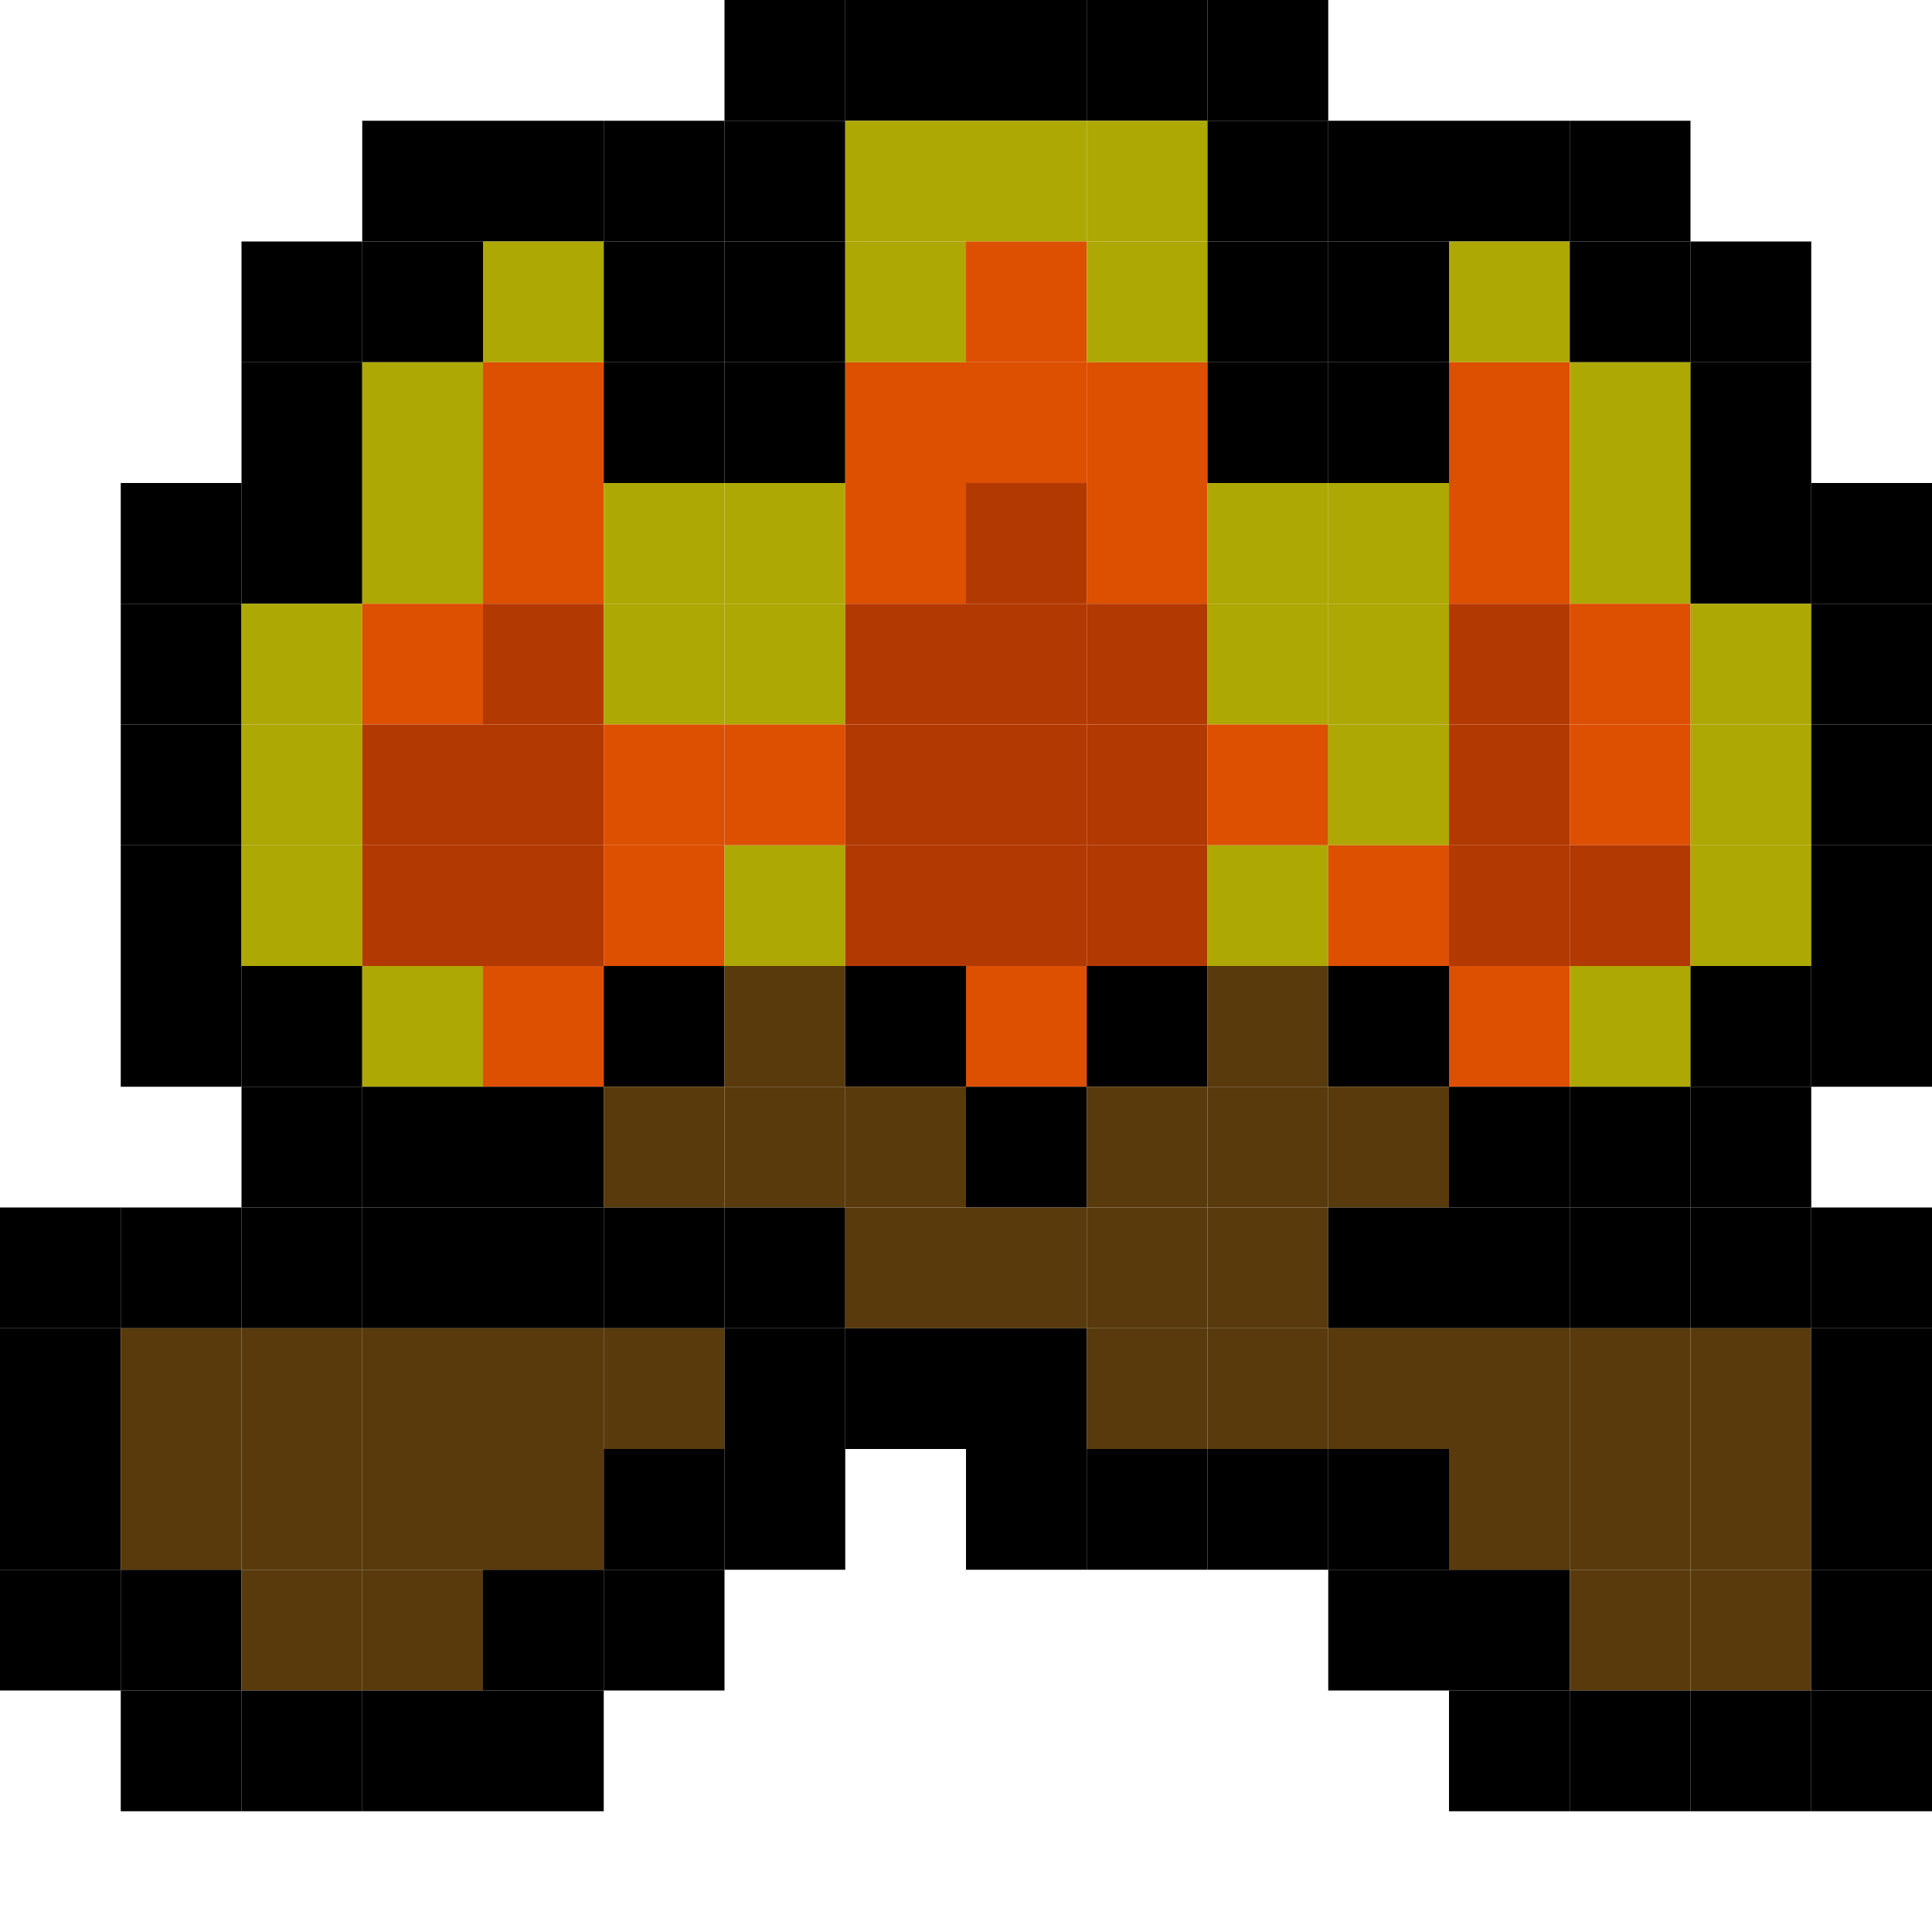
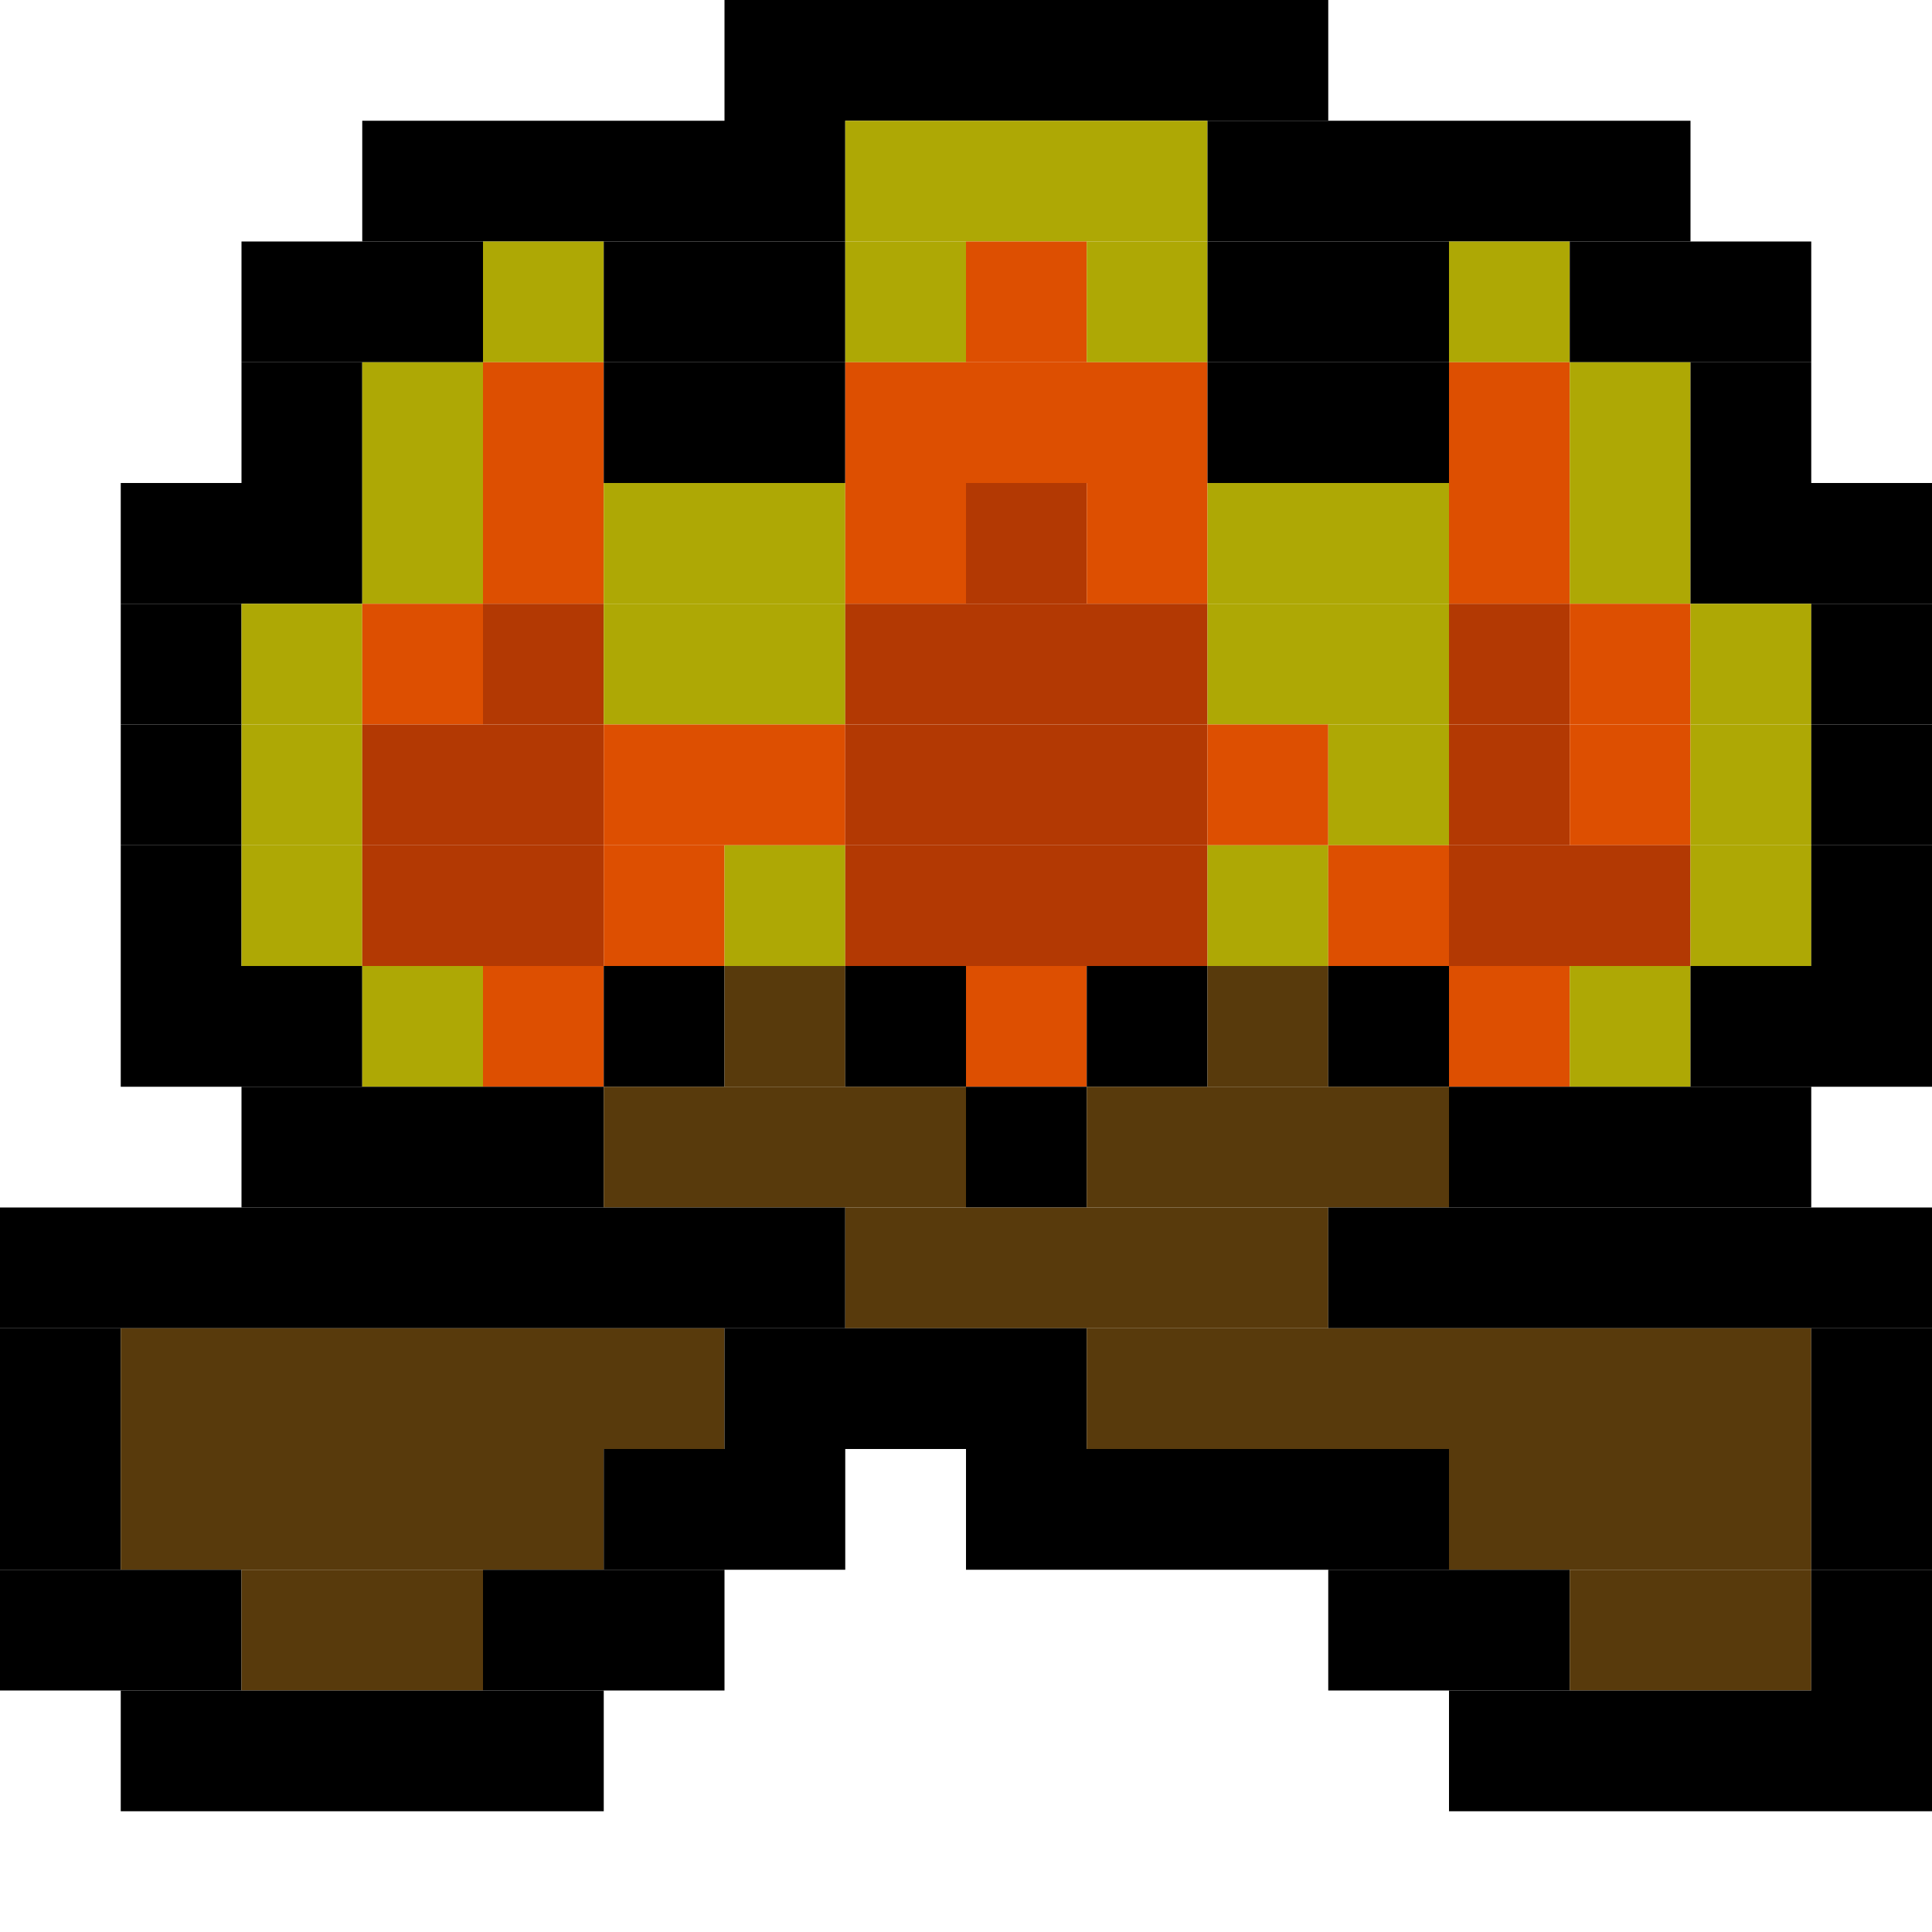
- <svg xmlns="http://www.w3.org/2000/svg" baseProfile="full" height="640px" version="1.1" width="640px">
-   <defs />
-   <rect fill="rgb(0,0,0)" height="40px" width="40px" x="240px" y="0px" />
-   <rect fill="rgb(0,0,0)" height="40px" width="40px" x="280px" y="0px" />
-   <rect fill="rgb(0,0,0)" height="40px" width="40px" x="320px" y="0px" />
-   <rect fill="rgb(0,0,0)" height="40px" width="40px" x="360px" y="0px" />
-   <rect fill="rgb(0,0,0)" height="40px" width="40px" x="400px" y="0px" />
-   <rect fill="rgb(0,0,0)" height="40px" width="40px" x="120px" y="40px" />
-   <rect fill="rgb(0,0,0)" height="40px" width="40px" x="160px" y="40px" />
-   <rect fill="rgb(0,0,0)" height="40px" width="40px" x="200px" y="40px" />
-   <rect fill="rgb(0,0,0)" height="40px" width="40px" x="240px" y="40px" />
-   <rect fill="rgb(174,168,5)" height="40px" width="40px" x="280px" y="40px" />
-   <rect fill="rgb(174,168,5)" height="40px" width="40px" x="320px" y="40px" />
-   <rect fill="rgb(174,168,5)" height="40px" width="40px" x="360px" y="40px" />
-   <rect fill="rgb(0,0,0)" height="40px" width="40px" x="400px" y="40px" />
-   <rect fill="rgb(0,0,0)" height="40px" width="40px" x="440px" y="40px" />
-   <rect fill="rgb(0,0,0)" height="40px" width="40px" x="480px" y="40px" />
-   <rect fill="rgb(0,0,0)" height="40px" width="40px" x="520px" y="40px" />
-   <rect fill="rgb(0,0,0)" height="40px" width="40px" x="80px" y="80px" />
-   <rect fill="rgb(0,0,0)" height="40px" width="40px" x="120px" y="80px" />
-   <rect fill="rgb(174,168,5)" height="40px" width="40px" x="160px" y="80px" />
-   <rect fill="rgb(0,0,0)" height="40px" width="40px" x="200px" y="80px" />
-   <rect fill="rgb(0,0,0)" height="40px" width="40px" x="240px" y="80px" />
-   <rect fill="rgb(174,168,5)" height="40px" width="40px" x="280px" y="80px" />
-   <rect fill="rgb(221,79,1)" height="40px" width="40px" x="320px" y="80px" />
-   <rect fill="rgb(174,168,5)" height="40px" width="40px" x="360px" y="80px" />
-   <rect fill="rgb(0,0,0)" height="40px" width="40px" x="400px" y="80px" />
-   <rect fill="rgb(0,0,0)" height="40px" width="40px" x="440px" y="80px" />
-   <rect fill="rgb(174,168,5)" height="40px" width="40px" x="480px" y="80px" />
-   <rect fill="rgb(0,0,0)" height="40px" width="40px" x="520px" y="80px" />
-   <rect fill="rgb(0,0,0)" height="40px" width="40px" x="560px" y="80px" />
-   <rect fill="rgb(0,0,0)" height="40px" width="40px" x="80px" y="120px" />
-   <rect fill="rgb(174,168,5)" height="40px" width="40px" x="120px" y="120px" />
-   <rect fill="rgb(221,79,1)" height="40px" width="40px" x="160px" y="120px" />
-   <rect fill="rgb(0,0,0)" height="40px" width="40px" x="200px" y="120px" />
-   <rect fill="rgb(0,0,0)" height="40px" width="40px" x="240px" y="120px" />
-   <rect fill="rgb(221,79,1)" height="40px" width="40px" x="280px" y="120px" />
-   <rect fill="rgb(221,79,1)" height="40px" width="40px" x="320px" y="120px" />
-   <rect fill="rgb(221,79,1)" height="40px" width="40px" x="360px" y="120px" />
-   <rect fill="rgb(0,0,0)" height="40px" width="40px" x="400px" y="120px" />
-   <rect fill="rgb(0,0,0)" height="40px" width="40px" x="440px" y="120px" />
-   <rect fill="rgb(221,79,1)" height="40px" width="40px" x="480px" y="120px" />
-   <rect fill="rgb(174,168,5)" height="40px" width="40px" x="520px" y="120px" />
-   <rect fill="rgb(0,0,0)" height="40px" width="40px" x="560px" y="120px" />
-   <rect fill="rgb(0,0,0)" height="40px" width="40px" x="40px" y="160px" />
-   <rect fill="rgb(0,0,0)" height="40px" width="40px" x="80px" y="160px" />
-   <rect fill="rgb(174,168,5)" height="40px" width="40px" x="120px" y="160px" />
-   <rect fill="rgb(221,79,1)" height="40px" width="40px" x="160px" y="160px" />
-   <rect fill="rgb(174,168,5)" height="40px" width="40px" x="200px" y="160px" />
-   <rect fill="rgb(174,168,5)" height="40px" width="40px" x="240px" y="160px" />
-   <rect fill="rgb(221,79,1)" height="40px" width="40px" x="280px" y="160px" />
-   <rect fill="rgb(179,57,3)" height="40px" width="40px" x="320px" y="160px" />
-   <rect fill="rgb(221,79,1)" height="40px" width="40px" x="360px" y="160px" />
-   <rect fill="rgb(174,168,5)" height="40px" width="40px" x="400px" y="160px" />
-   <rect fill="rgb(174,168,5)" height="40px" width="40px" x="440px" y="160px" />
-   <rect fill="rgb(221,79,1)" height="40px" width="40px" x="480px" y="160px" />
-   <rect fill="rgb(174,168,5)" height="40px" width="40px" x="520px" y="160px" />
-   <rect fill="rgb(0,0,0)" height="40px" width="40px" x="560px" y="160px" />
-   <rect fill="rgb(0,0,0)" height="40px" width="40px" x="600px" y="160px" />
-   <rect fill="rgb(0,0,0)" height="40px" width="40px" x="40px" y="200px" />
-   <rect fill="rgb(174,168,5)" height="40px" width="40px" x="80px" y="200px" />
-   <rect fill="rgb(221,79,1)" height="40px" width="40px" x="120px" y="200px" />
-   <rect fill="rgb(179,57,3)" height="40px" width="40px" x="160px" y="200px" />
-   <rect fill="rgb(174,168,5)" height="40px" width="40px" x="200px" y="200px" />
-   <rect fill="rgb(174,168,5)" height="40px" width="40px" x="240px" y="200px" />
-   <rect fill="rgb(179,57,3)" height="40px" width="40px" x="280px" y="200px" />
-   <rect fill="rgb(179,57,3)" height="40px" width="40px" x="320px" y="200px" />
-   <rect fill="rgb(179,57,3)" height="40px" width="40px" x="360px" y="200px" />
-   <rect fill="rgb(174,168,5)" height="40px" width="40px" x="400px" y="200px" />
-   <rect fill="rgb(174,168,5)" height="40px" width="40px" x="440px" y="200px" />
-   <rect fill="rgb(179,57,3)" height="40px" width="40px" x="480px" y="200px" />
-   <rect fill="rgb(221,79,1)" height="40px" width="40px" x="520px" y="200px" />
-   <rect fill="rgb(174,168,5)" height="40px" width="40px" x="560px" y="200px" />
-   <rect fill="rgb(0,0,0)" height="40px" width="40px" x="600px" y="200px" />
-   <rect fill="rgb(0,0,0)" height="40px" width="40px" x="40px" y="240px" />
-   <rect fill="rgb(174,168,5)" height="40px" width="40px" x="80px" y="240px" />
-   <rect fill="rgb(179,57,3)" height="40px" width="40px" x="120px" y="240px" />
-   <rect fill="rgb(179,57,3)" height="40px" width="40px" x="160px" y="240px" />
-   <rect fill="rgb(221,79,1)" height="40px" width="40px" x="200px" y="240px" />
-   <rect fill="rgb(221,79,1)" height="40px" width="40px" x="240px" y="240px" />
-   <rect fill="rgb(179,57,3)" height="40px" width="40px" x="280px" y="240px" />
-   <rect fill="rgb(179,57,3)" height="40px" width="40px" x="320px" y="240px" />
-   <rect fill="rgb(179,57,3)" height="40px" width="40px" x="360px" y="240px" />
-   <rect fill="rgb(221,79,1)" height="40px" width="40px" x="400px" y="240px" />
-   <rect fill="rgb(174,168,5)" height="40px" width="40px" x="440px" y="240px" />
-   <rect fill="rgb(179,57,3)" height="40px" width="40px" x="480px" y="240px" />
-   <rect fill="rgb(221,79,1)" height="40px" width="40px" x="520px" y="240px" />
-   <rect fill="rgb(174,168,5)" height="40px" width="40px" x="560px" y="240px" />
-   <rect fill="rgb(0,0,0)" height="40px" width="40px" x="600px" y="240px" />
-   <rect fill="rgb(0,0,0)" height="40px" width="40px" x="40px" y="280px" />
-   <rect fill="rgb(174,168,5)" height="40px" width="40px" x="80px" y="280px" />
-   <rect fill="rgb(179,57,3)" height="40px" width="40px" x="120px" y="280px" />
-   <rect fill="rgb(179,57,3)" height="40px" width="40px" x="160px" y="280px" />
-   <rect fill="rgb(221,79,1)" height="40px" width="40px" x="200px" y="280px" />
-   <rect fill="rgb(174,168,5)" height="40px" width="40px" x="240px" y="280px" />
-   <rect fill="rgb(179,57,3)" height="40px" width="40px" x="280px" y="280px" />
-   <rect fill="rgb(179,57,3)" height="40px" width="40px" x="320px" y="280px" />
-   <rect fill="rgb(179,57,3)" height="40px" width="40px" x="360px" y="280px" />
-   <rect fill="rgb(174,168,5)" height="40px" width="40px" x="400px" y="280px" />
-   <rect fill="rgb(221,79,1)" height="40px" width="40px" x="440px" y="280px" />
-   <rect fill="rgb(179,57,3)" height="40px" width="40px" x="480px" y="280px" />
-   <rect fill="rgb(179,57,3)" height="40px" width="40px" x="520px" y="280px" />
-   <rect fill="rgb(174,168,5)" height="40px" width="40px" x="560px" y="280px" />
-   <rect fill="rgb(0,0,0)" height="40px" width="40px" x="600px" y="280px" />
-   <rect fill="rgb(0,0,0)" height="40px" width="40px" x="40px" y="320px" />
-   <rect fill="rgb(0,0,0)" height="40px" width="40px" x="80px" y="320px" />
-   <rect fill="rgb(174,168,5)" height="40px" width="40px" x="120px" y="320px" />
-   <rect fill="rgb(221,79,1)" height="40px" width="40px" x="160px" y="320px" />
-   <rect fill="rgb(0,0,0)" height="40px" width="40px" x="200px" y="320px" />
-   <rect fill="rgb(88,58,12)" height="40px" width="40px" x="240px" y="320px" />
-   <rect fill="rgb(0,0,0)" height="40px" width="40px" x="280px" y="320px" />
-   <rect fill="rgb(221,79,1)" height="40px" width="40px" x="320px" y="320px" />
-   <rect fill="rgb(0,0,0)" height="40px" width="40px" x="360px" y="320px" />
-   <rect fill="rgb(88,58,12)" height="40px" width="40px" x="400px" y="320px" />
-   <rect fill="rgb(0,0,0)" height="40px" width="40px" x="440px" y="320px" />
-   <rect fill="rgb(221,79,1)" height="40px" width="40px" x="480px" y="320px" />
-   <rect fill="rgb(174,168,5)" height="40px" width="40px" x="520px" y="320px" />
-   <rect fill="rgb(0,0,0)" height="40px" width="40px" x="560px" y="320px" />
-   <rect fill="rgb(0,0,0)" height="40px" width="40px" x="600px" y="320px" />
-   <rect fill="rgb(0,0,0)" height="40px" width="40px" x="80px" y="360px" />
-   <rect fill="rgb(0,0,0)" height="40px" width="40px" x="120px" y="360px" />
-   <rect fill="rgb(0,0,0)" height="40px" width="40px" x="160px" y="360px" />
-   <rect fill="rgb(88,58,12)" height="40px" width="40px" x="200px" y="360px" />
-   <rect fill="rgb(88,58,12)" height="40px" width="40px" x="240px" y="360px" />
-   <rect fill="rgb(88,58,12)" height="40px" width="40px" x="280px" y="360px" />
-   <rect fill="rgb(0,0,0)" height="40px" width="40px" x="320px" y="360px" />
-   <rect fill="rgb(88,58,12)" height="40px" width="40px" x="360px" y="360px" />
-   <rect fill="rgb(88,58,12)" height="40px" width="40px" x="400px" y="360px" />
-   <rect fill="rgb(88,58,12)" height="40px" width="40px" x="440px" y="360px" />
-   <rect fill="rgb(0,0,0)" height="40px" width="40px" x="480px" y="360px" />
-   <rect fill="rgb(0,0,0)" height="40px" width="40px" x="520px" y="360px" />
-   <rect fill="rgb(0,0,0)" height="40px" width="40px" x="560px" y="360px" />
-   <rect fill="rgb(0,0,0)" height="40px" width="40px" x="0px" y="400px" />
-   <rect fill="rgb(0,0,0)" height="40px" width="40px" x="40px" y="400px" />
-   <rect fill="rgb(0,0,0)" height="40px" width="40px" x="80px" y="400px" />
-   <rect fill="rgb(0,0,0)" height="40px" width="40px" x="120px" y="400px" />
-   <rect fill="rgb(0,0,0)" height="40px" width="40px" x="160px" y="400px" />
-   <rect fill="rgb(0,0,0)" height="40px" width="40px" x="200px" y="400px" />
-   <rect fill="rgb(0,0,0)" height="40px" width="40px" x="240px" y="400px" />
-   <rect fill="rgb(88,58,12)" height="40px" width="40px" x="280px" y="400px" />
-   <rect fill="rgb(88,58,12)" height="40px" width="40px" x="320px" y="400px" />
-   <rect fill="rgb(88,58,12)" height="40px" width="40px" x="360px" y="400px" />
-   <rect fill="rgb(88,58,12)" height="40px" width="40px" x="400px" y="400px" />
-   <rect fill="rgb(0,0,0)" height="40px" width="40px" x="440px" y="400px" />
-   <rect fill="rgb(0,0,0)" height="40px" width="40px" x="480px" y="400px" />
-   <rect fill="rgb(0,0,0)" height="40px" width="40px" x="520px" y="400px" />
-   <rect fill="rgb(0,0,0)" height="40px" width="40px" x="560px" y="400px" />
-   <rect fill="rgb(0,0,0)" height="40px" width="40px" x="600px" y="400px" />
-   <rect fill="rgb(0,0,0)" height="40px" width="40px" x="0px" y="440px" />
-   <rect fill="rgb(88,58,12)" height="40px" width="40px" x="40px" y="440px" />
-   <rect fill="rgb(88,58,12)" height="40px" width="40px" x="80px" y="440px" />
-   <rect fill="rgb(88,58,12)" height="40px" width="40px" x="120px" y="440px" />
-   <rect fill="rgb(88,58,12)" height="40px" width="40px" x="160px" y="440px" />
-   <rect fill="rgb(88,58,12)" height="40px" width="40px" x="200px" y="440px" />
-   <rect fill="rgb(0,0,0)" height="40px" width="40px" x="240px" y="440px" />
-   <rect fill="rgb(0,0,0)" height="40px" width="40px" x="280px" y="440px" />
-   <rect fill="rgb(0,0,0)" height="40px" width="40px" x="320px" y="440px" />
-   <rect fill="rgb(88,58,12)" height="40px" width="40px" x="360px" y="440px" />
-   <rect fill="rgb(88,58,12)" height="40px" width="40px" x="400px" y="440px" />
-   <rect fill="rgb(88,58,12)" height="40px" width="40px" x="440px" y="440px" />
-   <rect fill="rgb(88,58,12)" height="40px" width="40px" x="480px" y="440px" />
-   <rect fill="rgb(88,58,12)" height="40px" width="40px" x="520px" y="440px" />
-   <rect fill="rgb(88,58,12)" height="40px" width="40px" x="560px" y="440px" />
-   <rect fill="rgb(0,0,0)" height="40px" width="40px" x="600px" y="440px" />
-   <rect fill="rgb(0,0,0)" height="40px" width="40px" x="0px" y="480px" />
-   <rect fill="rgb(88,58,12)" height="40px" width="40px" x="40px" y="480px" />
-   <rect fill="rgb(88,58,12)" height="40px" width="40px" x="80px" y="480px" />
-   <rect fill="rgb(88,58,12)" height="40px" width="40px" x="120px" y="480px" />
-   <rect fill="rgb(88,58,12)" height="40px" width="40px" x="160px" y="480px" />
-   <rect fill="rgb(0,0,0)" height="40px" width="40px" x="200px" y="480px" />
-   <rect fill="rgb(0,0,0)" height="40px" width="40px" x="240px" y="480px" />
-   <rect fill="rgb(0,0,0)" height="40px" width="40px" x="320px" y="480px" />
-   <rect fill="rgb(0,0,0)" height="40px" width="40px" x="360px" y="480px" />
-   <rect fill="rgb(0,0,0)" height="40px" width="40px" x="400px" y="480px" />
-   <rect fill="rgb(0,0,0)" height="40px" width="40px" x="440px" y="480px" />
-   <rect fill="rgb(88,58,12)" height="40px" width="40px" x="480px" y="480px" />
-   <rect fill="rgb(88,58,12)" height="40px" width="40px" x="520px" y="480px" />
-   <rect fill="rgb(88,58,12)" height="40px" width="40px" x="560px" y="480px" />
-   <rect fill="rgb(0,0,0)" height="40px" width="40px" x="600px" y="480px" />
-   <rect fill="rgb(0,0,0)" height="40px" width="40px" x="0px" y="520px" />
-   <rect fill="rgb(0,0,0)" height="40px" width="40px" x="40px" y="520px" />
-   <rect fill="rgb(88,58,12)" height="40px" width="40px" x="80px" y="520px" />
-   <rect fill="rgb(88,58,12)" height="40px" width="40px" x="120px" y="520px" />
-   <rect fill="rgb(0,0,0)" height="40px" width="40px" x="160px" y="520px" />
-   <rect fill="rgb(0,0,0)" height="40px" width="40px" x="200px" y="520px" />
-   <rect fill="rgb(0,0,0)" height="40px" width="40px" x="440px" y="520px" />
-   <rect fill="rgb(0,0,0)" height="40px" width="40px" x="480px" y="520px" />
-   <rect fill="rgb(88,58,12)" height="40px" width="40px" x="520px" y="520px" />
-   <rect fill="rgb(88,58,12)" height="40px" width="40px" x="560px" y="520px" />
-   <rect fill="rgb(0,0,0)" height="40px" width="40px" x="600px" y="520px" />
-   <rect fill="rgb(0,0,0)" height="40px" width="40px" x="40px" y="560px" />
-   <rect fill="rgb(0,0,0)" height="40px" width="40px" x="80px" y="560px" />
-   <rect fill="rgb(0,0,0)" height="40px" width="40px" x="120px" y="560px" />
-   <rect fill="rgb(0,0,0)" height="40px" width="40px" x="160px" y="560px" />
-   <rect fill="rgb(0,0,0)" height="40px" width="40px" x="480px" y="560px" />
-   <rect fill="rgb(0,0,0)" height="40px" width="40px" x="520px" y="560px" />
-   <rect fill="rgb(0,0,0)" height="40px" width="40px" x="560px" y="560px" />
-   <rect fill="rgb(0,0,0)" height="40px" width="40px" x="600px" y="560px" />
+ <svg xmlns="http://www.w3.org/2000/svg" width="640" height="640" baseProfile="full">
+   <path d="M240 0h40v40h-40zM280 0h40v40h-40zM320 0h40v40h-40zM360 0h40v40h-40zM400 0h40v40h-40zM120 40h40v40h-40zM160 40h40v40h-40zM200 40h40v40h-40zM240 40h40v40h-40z" />
+   <path fill="#AEA805" d="M280 40h40v40h-40zM320 40h40v40h-40zM360 40h40v40h-40z" />
+   <path d="M400 40h40v40h-40zM440 40h40v40h-40zM480 40h40v40h-40zM520 40h40v40h-40zM80 80h40v40H80zM120 80h40v40h-40z" />
+   <path fill="#AEA805" d="M160 80h40v40h-40z" />
+   <path d="M200 80h40v40h-40zM240 80h40v40h-40z" />
+   <path fill="#AEA805" d="M280 80h40v40h-40z" />
+   <path fill="#DD4F01" d="M320 80h40v40h-40z" />
+   <path fill="#AEA805" d="M360 80h40v40h-40z" />
+   <path d="M400 80h40v40h-40zM440 80h40v40h-40z" />
+   <path fill="#AEA805" d="M480 80h40v40h-40z" />
+   <path d="M520 80h40v40h-40zM560 80h40v40h-40zM80 120h40v40H80z" />
+   <path fill="#AEA805" d="M120 120h40v40h-40z" />
+   <path fill="#DD4F01" d="M160 120h40v40h-40z" />
+   <path d="M200 120h40v40h-40zM240 120h40v40h-40z" />
+   <path fill="#DD4F01" d="M280 120h40v40h-40zM320 120h40v40h-40zM360 120h40v40h-40z" />
+   <path d="M400 120h40v40h-40zM440 120h40v40h-40z" />
+   <path fill="#DD4F01" d="M480 120h40v40h-40z" />
+   <path fill="#AEA805" d="M520 120h40v40h-40z" />
+   <path d="M560 120h40v40h-40zM40 160h40v40H40zM80 160h40v40H80z" />
+   <path fill="#AEA805" d="M120 160h40v40h-40z" />
+   <path fill="#DD4F01" d="M160 160h40v40h-40z" />
+   <path fill="#AEA805" d="M200 160h40v40h-40zM240 160h40v40h-40z" />
+   <path fill="#DD4F01" d="M280 160h40v40h-40z" />
+   <path fill="#B33903" d="M320 160h40v40h-40z" />
+   <path fill="#DD4F01" d="M360 160h40v40h-40z" />
+   <path fill="#AEA805" d="M400 160h40v40h-40zM440 160h40v40h-40z" />
+   <path fill="#DD4F01" d="M480 160h40v40h-40z" />
+   <path fill="#AEA805" d="M520 160h40v40h-40z" />
+   <path d="M560 160h40v40h-40zM600 160h40v40h-40zM40 200h40v40H40z" />
+   <path fill="#AEA805" d="M80 200h40v40H80z" />
+   <path fill="#DD4F01" d="M120 200h40v40h-40z" />
+   <path fill="#B33903" d="M160 200h40v40h-40z" />
+   <path fill="#AEA805" d="M200 200h40v40h-40zM240 200h40v40h-40z" />
+   <path fill="#B33903" d="M280 200h40v40h-40zM320 200h40v40h-40zM360 200h40v40h-40z" />
+   <path fill="#AEA805" d="M400 200h40v40h-40zM440 200h40v40h-40z" />
+   <path fill="#B33903" d="M480 200h40v40h-40z" />
+   <path fill="#DD4F01" d="M520 200h40v40h-40z" />
+   <path fill="#AEA805" d="M560 200h40v40h-40z" />
+   <path d="M600 200h40v40h-40zM40 240h40v40H40z" />
+   <path fill="#AEA805" d="M80 240h40v40H80z" />
+   <path fill="#B33903" d="M120 240h40v40h-40zM160 240h40v40h-40z" />
+   <path fill="#DD4F01" d="M200 240h40v40h-40zM240 240h40v40h-40z" />
+   <path fill="#B33903" d="M280 240h40v40h-40zM320 240h40v40h-40zM360 240h40v40h-40z" />
+   <path fill="#DD4F01" d="M400 240h40v40h-40z" />
+   <path fill="#AEA805" d="M440 240h40v40h-40z" />
+   <path fill="#B33903" d="M480 240h40v40h-40z" />
+   <path fill="#DD4F01" d="M520 240h40v40h-40z" />
+   <path fill="#AEA805" d="M560 240h40v40h-40z" />
+   <path d="M600 240h40v40h-40zM40 280h40v40H40z" />
+   <path fill="#AEA805" d="M80 280h40v40H80z" />
+   <path fill="#B33903" d="M120 280h40v40h-40zM160 280h40v40h-40z" />
+   <path fill="#DD4F01" d="M200 280h40v40h-40z" />
+   <path fill="#AEA805" d="M240 280h40v40h-40z" />
+   <path fill="#B33903" d="M280 280h40v40h-40zM320 280h40v40h-40zM360 280h40v40h-40z" />
+   <path fill="#AEA805" d="M400 280h40v40h-40z" />
+   <path fill="#DD4F01" d="M440 280h40v40h-40z" />
+   <path fill="#B33903" d="M480 280h40v40h-40zM520 280h40v40h-40z" />
+   <path fill="#AEA805" d="M560 280h40v40h-40z" />
+   <path d="M600 280h40v40h-40zM40 320h40v40H40zM80 320h40v40H80z" />
+   <path fill="#AEA805" d="M120 320h40v40h-40z" />
+   <path fill="#DD4F01" d="M160 320h40v40h-40z" />
+   <path d="M200 320h40v40h-40z" />
+   <path fill="#583A0C" d="M240 320h40v40h-40z" />
+   <path d="M280 320h40v40h-40z" />
+   <path fill="#DD4F01" d="M320 320h40v40h-40z" />
+   <path d="M360 320h40v40h-40z" />
+   <path fill="#583A0C" d="M400 320h40v40h-40z" />
+   <path d="M440 320h40v40h-40z" />
+   <path fill="#DD4F01" d="M480 320h40v40h-40z" />
+   <path fill="#AEA805" d="M520 320h40v40h-40z" />
+   <path d="M560 320h40v40h-40zM600 320h40v40h-40zM80 360h40v40H80zM120 360h40v40h-40zM160 360h40v40h-40z" />
+   <path fill="#583A0C" d="M200 360h40v40h-40zM240 360h40v40h-40zM280 360h40v40h-40z" />
+   <path d="M320 360h40v40h-40z" />
+   <path fill="#583A0C" d="M360 360h40v40h-40zM400 360h40v40h-40zM440 360h40v40h-40z" />
+   <path d="M480 360h40v40h-40zM520 360h40v40h-40zM560 360h40v40h-40zM0 400h40v40H0zM40 400h40v40H40zM80 400h40v40H80zM120 400h40v40h-40zM160 400h40v40h-40zM200 400h40v40h-40zM240 400h40v40h-40z" />
+   <path fill="#583A0C" d="M280 400h40v40h-40zM320 400h40v40h-40zM360 400h40v40h-40zM400 400h40v40h-40z" />
+   <path d="M440 400h40v40h-40zM480 400h40v40h-40zM520 400h40v40h-40zM560 400h40v40h-40zM600 400h40v40h-40zM0 440h40v40H0z" />
+   <path fill="#583A0C" d="M40 440h40v40H40zM80 440h40v40H80zM120 440h40v40h-40zM160 440h40v40h-40zM200 440h40v40h-40z" />
+   <path d="M240 440h40v40h-40zM280 440h40v40h-40zM320 440h40v40h-40z" />
+   <path fill="#583A0C" d="M360 440h40v40h-40zM400 440h40v40h-40zM440 440h40v40h-40zM480 440h40v40h-40zM520 440h40v40h-40zM560 440h40v40h-40z" />
+   <path d="M600 440h40v40h-40zM0 480h40v40H0z" />
+   <path fill="#583A0C" d="M40 480h40v40H40zM80 480h40v40H80zM120 480h40v40h-40zM160 480h40v40h-40z" />
+   <path d="M200 480h40v40h-40zM240 480h40v40h-40zM320 480h40v40h-40zM360 480h40v40h-40zM400 480h40v40h-40zM440 480h40v40h-40z" />
+   <path fill="#583A0C" d="M480 480h40v40h-40zM520 480h40v40h-40zM560 480h40v40h-40z" />
+   <path d="M600 480h40v40h-40zM0 520h40v40H0zM40 520h40v40H40z" />
+   <path fill="#583A0C" d="M80 520h40v40H80zM120 520h40v40h-40z" />
+   <path d="M160 520h40v40h-40zM200 520h40v40h-40zM440 520h40v40h-40zM480 520h40v40h-40z" />
+   <path fill="#583A0C" d="M520 520h40v40h-40zM560 520h40v40h-40z" />
+   <path d="M600 520h40v40h-40zM40 560h40v40H40zM80 560h40v40H80zM120 560h40v40h-40zM160 560h40v40h-40zM480 560h40v40h-40zM520 560h40v40h-40zM560 560h40v40h-40zM600 560h40v40h-40z" />
</svg>
